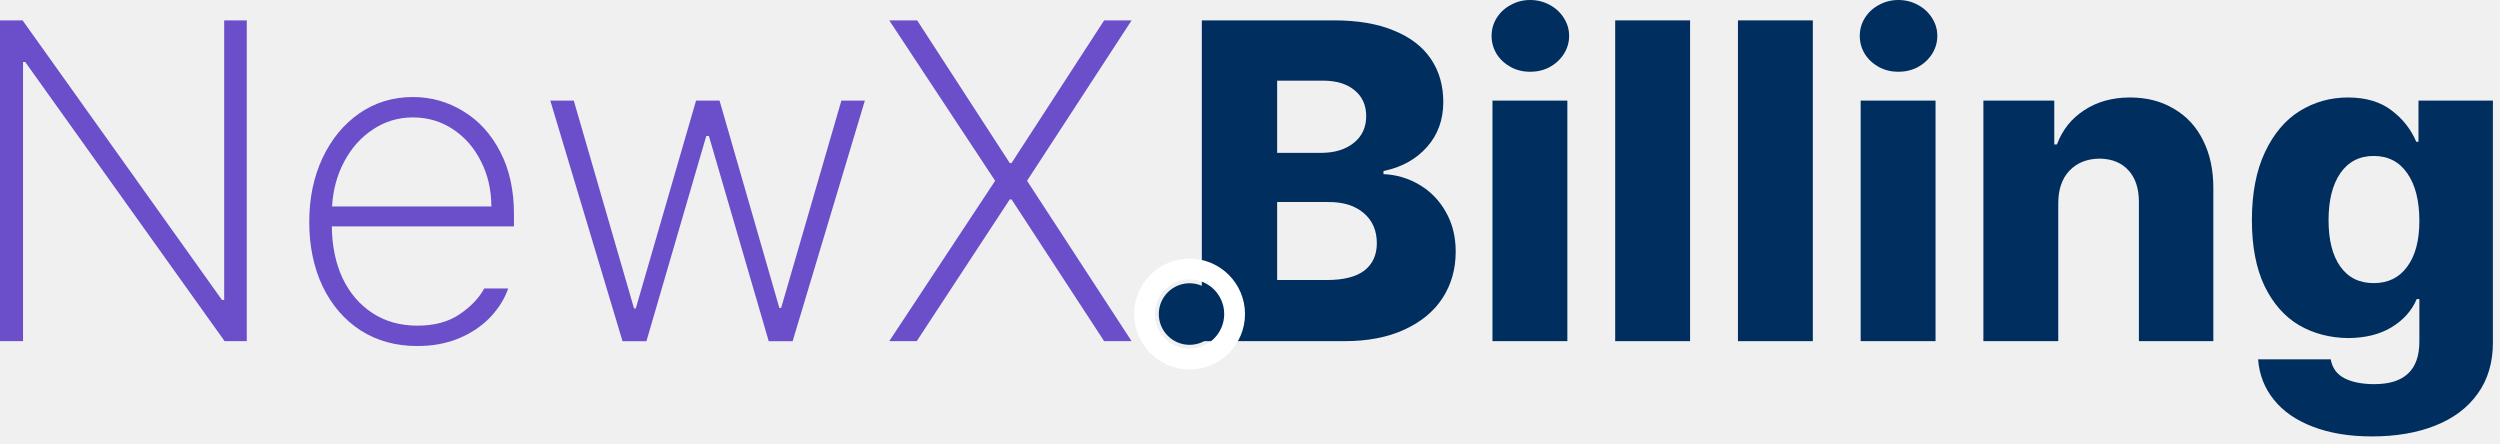
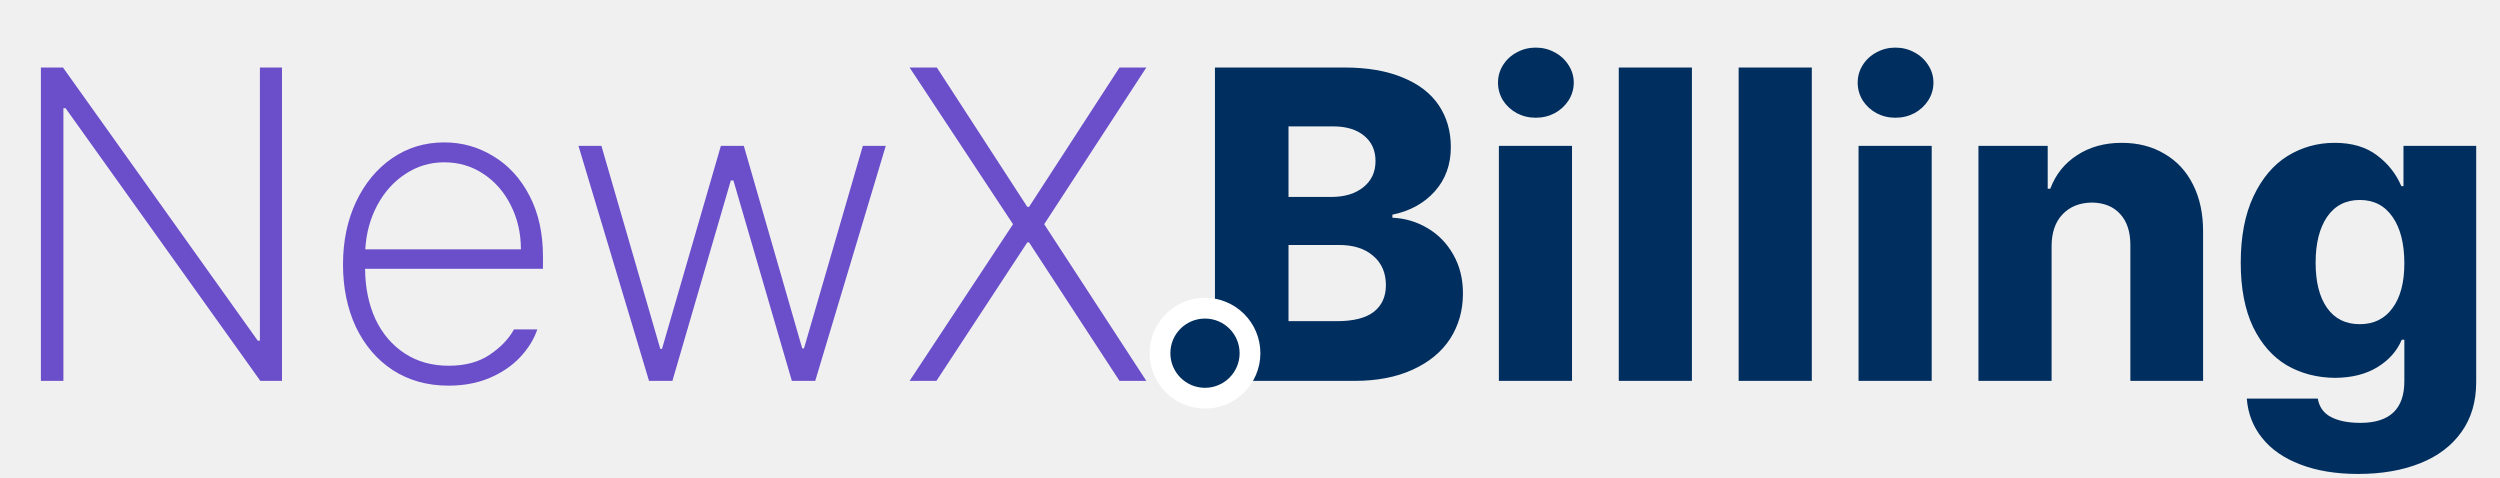
- <svg xmlns="http://www.w3.org/2000/svg" width="203" height="36" viewBox="0 0 203 36" fill="none">
-   <path d="M81.993 13.24H82.137L89.656 1.655H91.886L83.396 14.679L91.886 27.702H89.656L82.137 16.19H81.993L74.438 27.702H72.207L80.806 14.679L72.207 1.655H74.474L81.993 13.24Z" fill="#6B4FCA" />
-   <path d="M44.684 8.167H46.59L51.483 25.04H51.627L56.52 8.167H58.427L63.284 25.004H63.428L68.321 8.167H70.227L64.363 27.703H62.42L57.563 11.045H57.348L52.491 27.703H50.548L44.684 8.167Z" fill="#6B4FCA" />
-   <path d="M33.89 28.098C32.139 28.098 30.598 27.672 29.267 26.821C27.948 25.957 26.922 24.764 26.191 23.241C25.471 21.706 25.111 19.967 25.111 18.025C25.111 16.094 25.471 14.361 26.191 12.826C26.922 11.279 27.924 10.068 29.195 9.192C30.466 8.317 31.911 7.879 33.53 7.879C35.005 7.879 36.366 8.263 37.613 9.03C38.873 9.786 39.874 10.883 40.617 12.322C41.361 13.749 41.733 15.434 41.733 17.377V18.384H26.946C26.958 19.955 27.246 21.352 27.81 22.576C28.385 23.787 29.195 24.734 30.238 25.418C31.281 26.102 32.499 26.443 33.89 26.443C35.269 26.443 36.408 26.137 37.308 25.526C38.219 24.914 38.891 24.213 39.322 23.421H41.265C40.977 24.261 40.492 25.04 39.808 25.76C39.136 26.467 38.291 27.037 37.272 27.469C36.264 27.888 35.137 28.098 33.89 28.098ZM39.898 16.765C39.898 15.422 39.616 14.199 39.053 13.096C38.501 11.992 37.739 11.123 36.768 10.487C35.809 9.852 34.729 9.534 33.53 9.534C32.343 9.534 31.263 9.858 30.292 10.505C29.321 11.141 28.541 12.01 27.953 13.114C27.366 14.217 27.036 15.434 26.964 16.765H39.898Z" fill="#6B4FCA" />
-   <path d="M20.039 27.702H18.24L2.051 5.037H1.871V27.702H0V1.655H1.835L18.025 24.357H18.204V1.655H20.039V27.702Z" fill="#6B4FCA" />
-   <path d="M192.603 35.437C190.768 35.437 189.168 35.174 187.8 34.646C186.445 34.13 185.39 33.399 184.634 32.451C183.879 31.516 183.453 30.425 183.357 29.177H189.257C189.377 29.873 189.743 30.383 190.355 30.706C190.978 31.03 191.794 31.192 192.801 31.192C195.236 31.192 196.453 30.041 196.453 27.738V24.285H196.237C195.841 25.22 195.164 25.981 194.204 26.569C193.257 27.145 192.088 27.439 190.697 27.451C189.209 27.439 187.872 27.091 186.685 26.407C185.51 25.712 184.574 24.65 183.879 23.223C183.195 21.784 182.854 20.003 182.854 17.881C182.854 15.698 183.207 13.857 183.915 12.358C184.622 10.859 185.564 9.744 186.739 9.012C187.926 8.281 189.233 7.915 190.661 7.915C192.1 7.915 193.275 8.263 194.186 8.958C195.098 9.642 195.769 10.493 196.201 11.513H196.381V8.167H202.425V27.81C202.425 29.429 202.017 30.808 201.202 31.948C200.386 33.099 199.235 33.968 197.748 34.556C196.273 35.144 194.558 35.437 192.603 35.437ZM189.078 17.881C189.078 19.488 189.395 20.741 190.031 21.64C190.667 22.54 191.572 22.989 192.747 22.989C193.91 22.989 194.816 22.546 195.464 21.658C196.123 20.771 196.453 19.529 196.453 17.935C196.453 16.304 196.129 15.02 195.481 14.085C194.834 13.138 193.922 12.664 192.747 12.664C191.584 12.664 190.679 13.132 190.031 14.067C189.395 15.002 189.078 16.274 189.078 17.881Z" fill="#002E5F" />
-   <path d="M167.131 27.702H161.051V8.167H166.807V11.729H167.023C167.467 10.541 168.21 9.612 169.254 8.94C170.297 8.257 171.532 7.915 172.959 7.915C174.314 7.915 175.502 8.221 176.521 8.832C177.552 9.432 178.344 10.289 178.895 11.405C179.447 12.508 179.723 13.791 179.723 15.254V27.702H173.679V16.405C173.679 15.302 173.397 14.445 172.833 13.833C172.27 13.21 171.484 12.892 170.477 12.88C169.457 12.892 168.642 13.222 168.03 13.869C167.431 14.505 167.131 15.386 167.131 16.514V27.702Z" fill="#002E5F" />
-   <path d="M151.086 8.167H157.166V27.702H151.086V8.167ZM154.144 5.828C153.58 5.828 153.058 5.702 152.579 5.451C152.099 5.187 151.715 4.833 151.427 4.389C151.152 3.933 151.014 3.442 151.014 2.914C151.014 2.386 151.152 1.901 151.427 1.457C151.715 1.001 152.099 0.648 152.579 0.396C153.058 0.132 153.58 0 154.144 0C154.719 0 155.247 0.132 155.727 0.396C156.206 0.648 156.59 1.001 156.878 1.457C157.166 1.901 157.31 2.386 157.31 2.914C157.31 3.442 157.166 3.933 156.878 4.389C156.59 4.833 156.206 5.187 155.727 5.451C155.247 5.702 154.719 5.828 154.144 5.828Z" fill="#002E5F" />
-   <path d="M147.201 27.702H141.121V1.655H147.201V27.702Z" fill="#002E5F" />
-   <path d="M137.234 27.702H131.154V1.655H137.234V27.702Z" fill="#002E5F" />
-   <path d="M121.189 8.167H127.269V27.702H121.189V8.167ZM124.247 5.828C123.684 5.828 123.162 5.702 122.682 5.451C122.202 5.187 121.819 4.833 121.531 4.389C121.255 3.933 121.117 3.442 121.117 2.914C121.117 2.386 121.255 1.901 121.531 1.457C121.819 1.001 122.202 0.648 122.682 0.396C123.162 0.132 123.684 0 124.247 0C124.823 0 125.35 0.132 125.83 0.396C126.31 0.648 126.694 1.001 126.981 1.457C127.269 1.901 127.413 2.386 127.413 2.914C127.413 3.442 127.269 3.933 126.981 4.389C126.694 4.833 126.31 5.187 125.83 5.451C125.35 5.702 124.823 5.828 124.247 5.828Z" fill="#002E5F" />
-   <path d="M97.588 1.655H108.345C110.252 1.655 111.865 1.931 113.184 2.482C114.515 3.022 115.517 3.79 116.188 4.785C116.86 5.78 117.195 6.944 117.195 8.275C117.195 9.726 116.752 10.949 115.864 11.944C114.977 12.94 113.802 13.587 112.339 13.887V14.139C113.394 14.187 114.365 14.475 115.253 15.002C116.152 15.53 116.866 16.262 117.393 17.197C117.933 18.132 118.203 19.212 118.203 20.435C118.203 21.838 117.849 23.091 117.141 24.195C116.434 25.286 115.397 26.143 114.029 26.767C112.674 27.391 111.055 27.702 109.173 27.702H97.588V1.655ZM107.733 22.738C109.101 22.738 110.12 22.48 110.792 21.964C111.463 21.436 111.799 20.699 111.799 19.751C111.799 18.72 111.445 17.905 110.738 17.305C110.03 16.693 109.065 16.393 107.841 16.405H103.704V22.738H107.733ZM107.338 12.412C108.405 12.4 109.268 12.13 109.928 11.603C110.6 11.063 110.935 10.337 110.935 9.426C110.935 8.539 110.618 7.837 109.982 7.321C109.358 6.806 108.501 6.548 107.41 6.548H103.704V12.412H107.338Z" fill="#002E5F" />
-   <path d="M99.094 25.5C99.094 26.881 97.975 28 96.594 28C95.213 28 94.094 26.881 94.094 25.5C94.094 24.119 95.213 23 96.594 23C97.975 23 99.094 24.119 99.094 25.5Z" fill="#002E5F" />
-   <path d="M99.406 25.5C99.406 23.947 98.147 22.688 96.594 22.688C95.04 22.688 93.781 23.947 93.781 25.5C93.781 27.053 95.04 28.312 96.594 28.312C98.147 28.312 99.406 27.053 99.406 25.5ZM101.094 25.5C101.094 27.985 99.079 30 96.594 30C94.109 30 92.094 27.985 92.094 25.5C92.094 23.015 94.109 21 96.594 21C99.079 21 101.094 23.015 101.094 25.5Z" fill="white" />
+ <svg xmlns="http://www.w3.org/2000/svg" width="361" height="69" viewBox="0 0 361 69" fill="none">
+   <path d="M40.719 55H37.594L9.469 15.625H9.156V55H5.906V9.75H9.094L37.219 49.188H37.531V9.75H40.719V55ZM64.781 55.688C61.74 55.688 59.062 54.948 56.75 53.469C54.458 51.969 52.677 49.896 51.406 47.25C50.156 44.583 49.531 41.562 49.531 38.188C49.531 34.833 50.156 31.823 51.406 29.156C52.677 26.469 54.417 24.365 56.625 22.844C58.833 21.323 61.344 20.562 64.156 20.562C66.719 20.562 69.083 21.229 71.25 22.562C73.438 23.875 75.177 25.781 76.469 28.281C77.76 30.76 78.406 33.688 78.406 37.062V38.812H52.719C52.74 41.542 53.24 43.969 54.219 46.094C55.219 48.198 56.625 49.844 58.438 51.031C60.25 52.219 62.365 52.812 64.781 52.812C67.177 52.812 69.156 52.281 70.719 51.219C72.302 50.156 73.469 48.938 74.219 47.562H77.594C77.094 49.021 76.25 50.375 75.062 51.625C73.896 52.854 72.427 53.844 70.656 54.594C68.906 55.323 66.948 55.688 64.781 55.688ZM75.219 36C75.219 33.667 74.729 31.542 73.75 29.625C72.792 27.708 71.469 26.198 69.781 25.094C68.115 23.99 66.24 23.438 64.156 23.438C62.094 23.438 60.219 24 58.531 25.125C56.844 26.229 55.49 27.74 54.469 29.656C53.448 31.573 52.875 33.688 52.75 36H75.219ZM83.531 21.062H86.844L95.344 50.375H95.594L104.094 21.062H107.406L115.844 50.312H116.094L124.594 21.062H127.906L117.719 55H114.344L105.906 26.062H105.531L97.094 55H93.719L83.531 21.062ZM148.344 29.875H148.594L161.656 9.75H165.531L150.781 32.375L165.531 55H161.656L148.594 35H148.344L135.219 55H131.344L146.281 32.375L131.344 9.75H135.281L148.344 29.875Z" fill="#6B4FCA" />
+   <path d="M175.438 9.75H194.125C197.438 9.75 200.24 10.229 202.531 11.188C204.844 12.125 206.583 13.458 207.75 15.188C208.917 16.917 209.5 18.938 209.5 21.25C209.5 23.771 208.729 25.896 207.188 27.625C205.646 29.354 203.604 30.479 201.062 31V31.438C202.896 31.521 204.583 32.021 206.125 32.938C207.688 33.854 208.927 35.125 209.844 36.75C210.781 38.375 211.25 40.25 211.25 42.375C211.25 44.812 210.635 46.99 209.406 48.906C208.177 50.802 206.375 52.292 204 53.375C201.646 54.458 198.833 55 195.562 55H175.438V9.75ZM193.062 46.375C195.438 46.375 197.208 45.927 198.375 45.031C199.542 44.115 200.125 42.833 200.125 41.188C200.125 39.396 199.51 37.979 198.281 36.938C197.052 35.875 195.375 35.354 193.25 35.375H186.062V46.375H193.062ZM192.375 28.438C194.229 28.417 195.729 27.948 196.875 27.031C198.042 26.094 198.625 24.833 198.625 23.25C198.625 21.708 198.073 20.49 196.969 19.594C195.885 18.698 194.396 18.25 192.5 18.25H186.062V28.438H192.375ZM216.438 21.062H227V55H216.438V21.062ZM221.75 17C220.771 17 219.865 16.781 219.031 16.344C218.198 15.885 217.531 15.271 217.031 14.5C216.552 13.708 216.312 12.854 216.312 11.938C216.312 11.021 216.552 10.177 217.031 9.406C217.531 8.615 218.198 8 219.031 7.562C219.865 7.104 220.771 6.875 221.75 6.875C222.75 6.875 223.667 7.104 224.5 7.562C225.333 8 226 8.615 226.5 9.406C227 10.177 227.25 11.021 227.25 11.938C227.25 12.854 227 13.708 226.5 14.5C226 15.271 225.333 15.885 224.5 16.344C223.667 16.781 222.75 17 221.75 17ZM244.312 55H233.75V9.75H244.312V55ZM261.625 55H251.062V9.75H261.625V55ZM268.375 21.062H278.938V55H268.375V21.062ZM273.688 17C272.708 17 271.802 16.781 270.969 16.344C270.135 15.885 269.469 15.271 268.969 14.5C268.49 13.708 268.25 12.854 268.25 11.938C268.25 11.021 268.49 10.177 268.969 9.406C269.469 8.615 270.135 8 270.969 7.562C271.802 7.104 272.708 6.875 273.688 6.875C274.688 6.875 275.604 7.104 276.438 7.562C277.271 8 277.938 8.615 278.438 9.406C278.938 10.177 279.188 11.021 279.188 11.938C279.188 12.854 278.938 13.708 278.438 14.5C277.938 15.271 277.271 15.885 276.438 16.344C275.604 16.781 274.688 17 273.688 17ZM296.25 55H285.688V21.062H295.688V27.25H296.062C296.833 25.188 298.125 23.573 299.938 22.406C301.75 21.219 303.896 20.625 306.375 20.625C308.729 20.625 310.792 21.156 312.562 22.219C314.354 23.26 315.729 24.75 316.688 26.688C317.646 28.604 318.125 30.833 318.125 33.375V55H307.625V35.375C307.625 33.458 307.135 31.969 306.156 30.906C305.177 29.823 303.812 29.271 302.062 29.25C300.292 29.271 298.875 29.844 297.812 30.969C296.771 32.073 296.25 33.604 296.25 35.562V55ZM340.5 68.438C337.312 68.438 334.531 67.979 332.156 67.062C329.802 66.167 327.969 64.896 326.656 63.25C325.344 61.625 324.604 59.729 324.438 57.562H334.688C334.896 58.771 335.531 59.656 336.594 60.219C337.677 60.781 339.094 61.062 340.844 61.062C345.073 61.062 347.188 59.062 347.188 55.062V49.062H346.812C346.125 50.688 344.948 52.01 343.281 53.031C341.635 54.031 339.604 54.542 337.188 54.562C334.604 54.542 332.281 53.938 330.219 52.75C328.177 51.542 326.552 49.698 325.344 47.219C324.156 44.719 323.562 41.625 323.562 37.938C323.562 34.146 324.177 30.948 325.406 28.344C326.635 25.74 328.271 23.802 330.312 22.531C332.375 21.26 334.646 20.625 337.125 20.625C339.625 20.625 341.667 21.229 343.25 22.438C344.833 23.625 346 25.104 346.75 26.875H347.062V21.062H357.562V55.188C357.562 58 356.854 60.396 355.438 62.375C354.021 64.375 352.021 65.885 349.438 66.906C346.875 67.927 343.896 68.438 340.5 68.438ZM334.375 37.938C334.375 40.729 334.927 42.906 336.031 44.469C337.135 46.031 338.708 46.812 340.75 46.812C342.771 46.812 344.344 46.042 345.469 44.5C346.615 42.958 347.188 40.802 347.188 38.031C347.188 35.198 346.625 32.969 345.5 31.344C344.375 29.698 342.792 28.875 340.75 28.875C338.729 28.875 337.156 29.688 336.031 31.312C334.927 32.938 334.375 35.146 334.375 37.938Z" fill="#002E5F" />
+   <circle cx="174" cy="51" r="6.5" fill="#002E5F" stroke="white" stroke-width="3" />
</svg>
